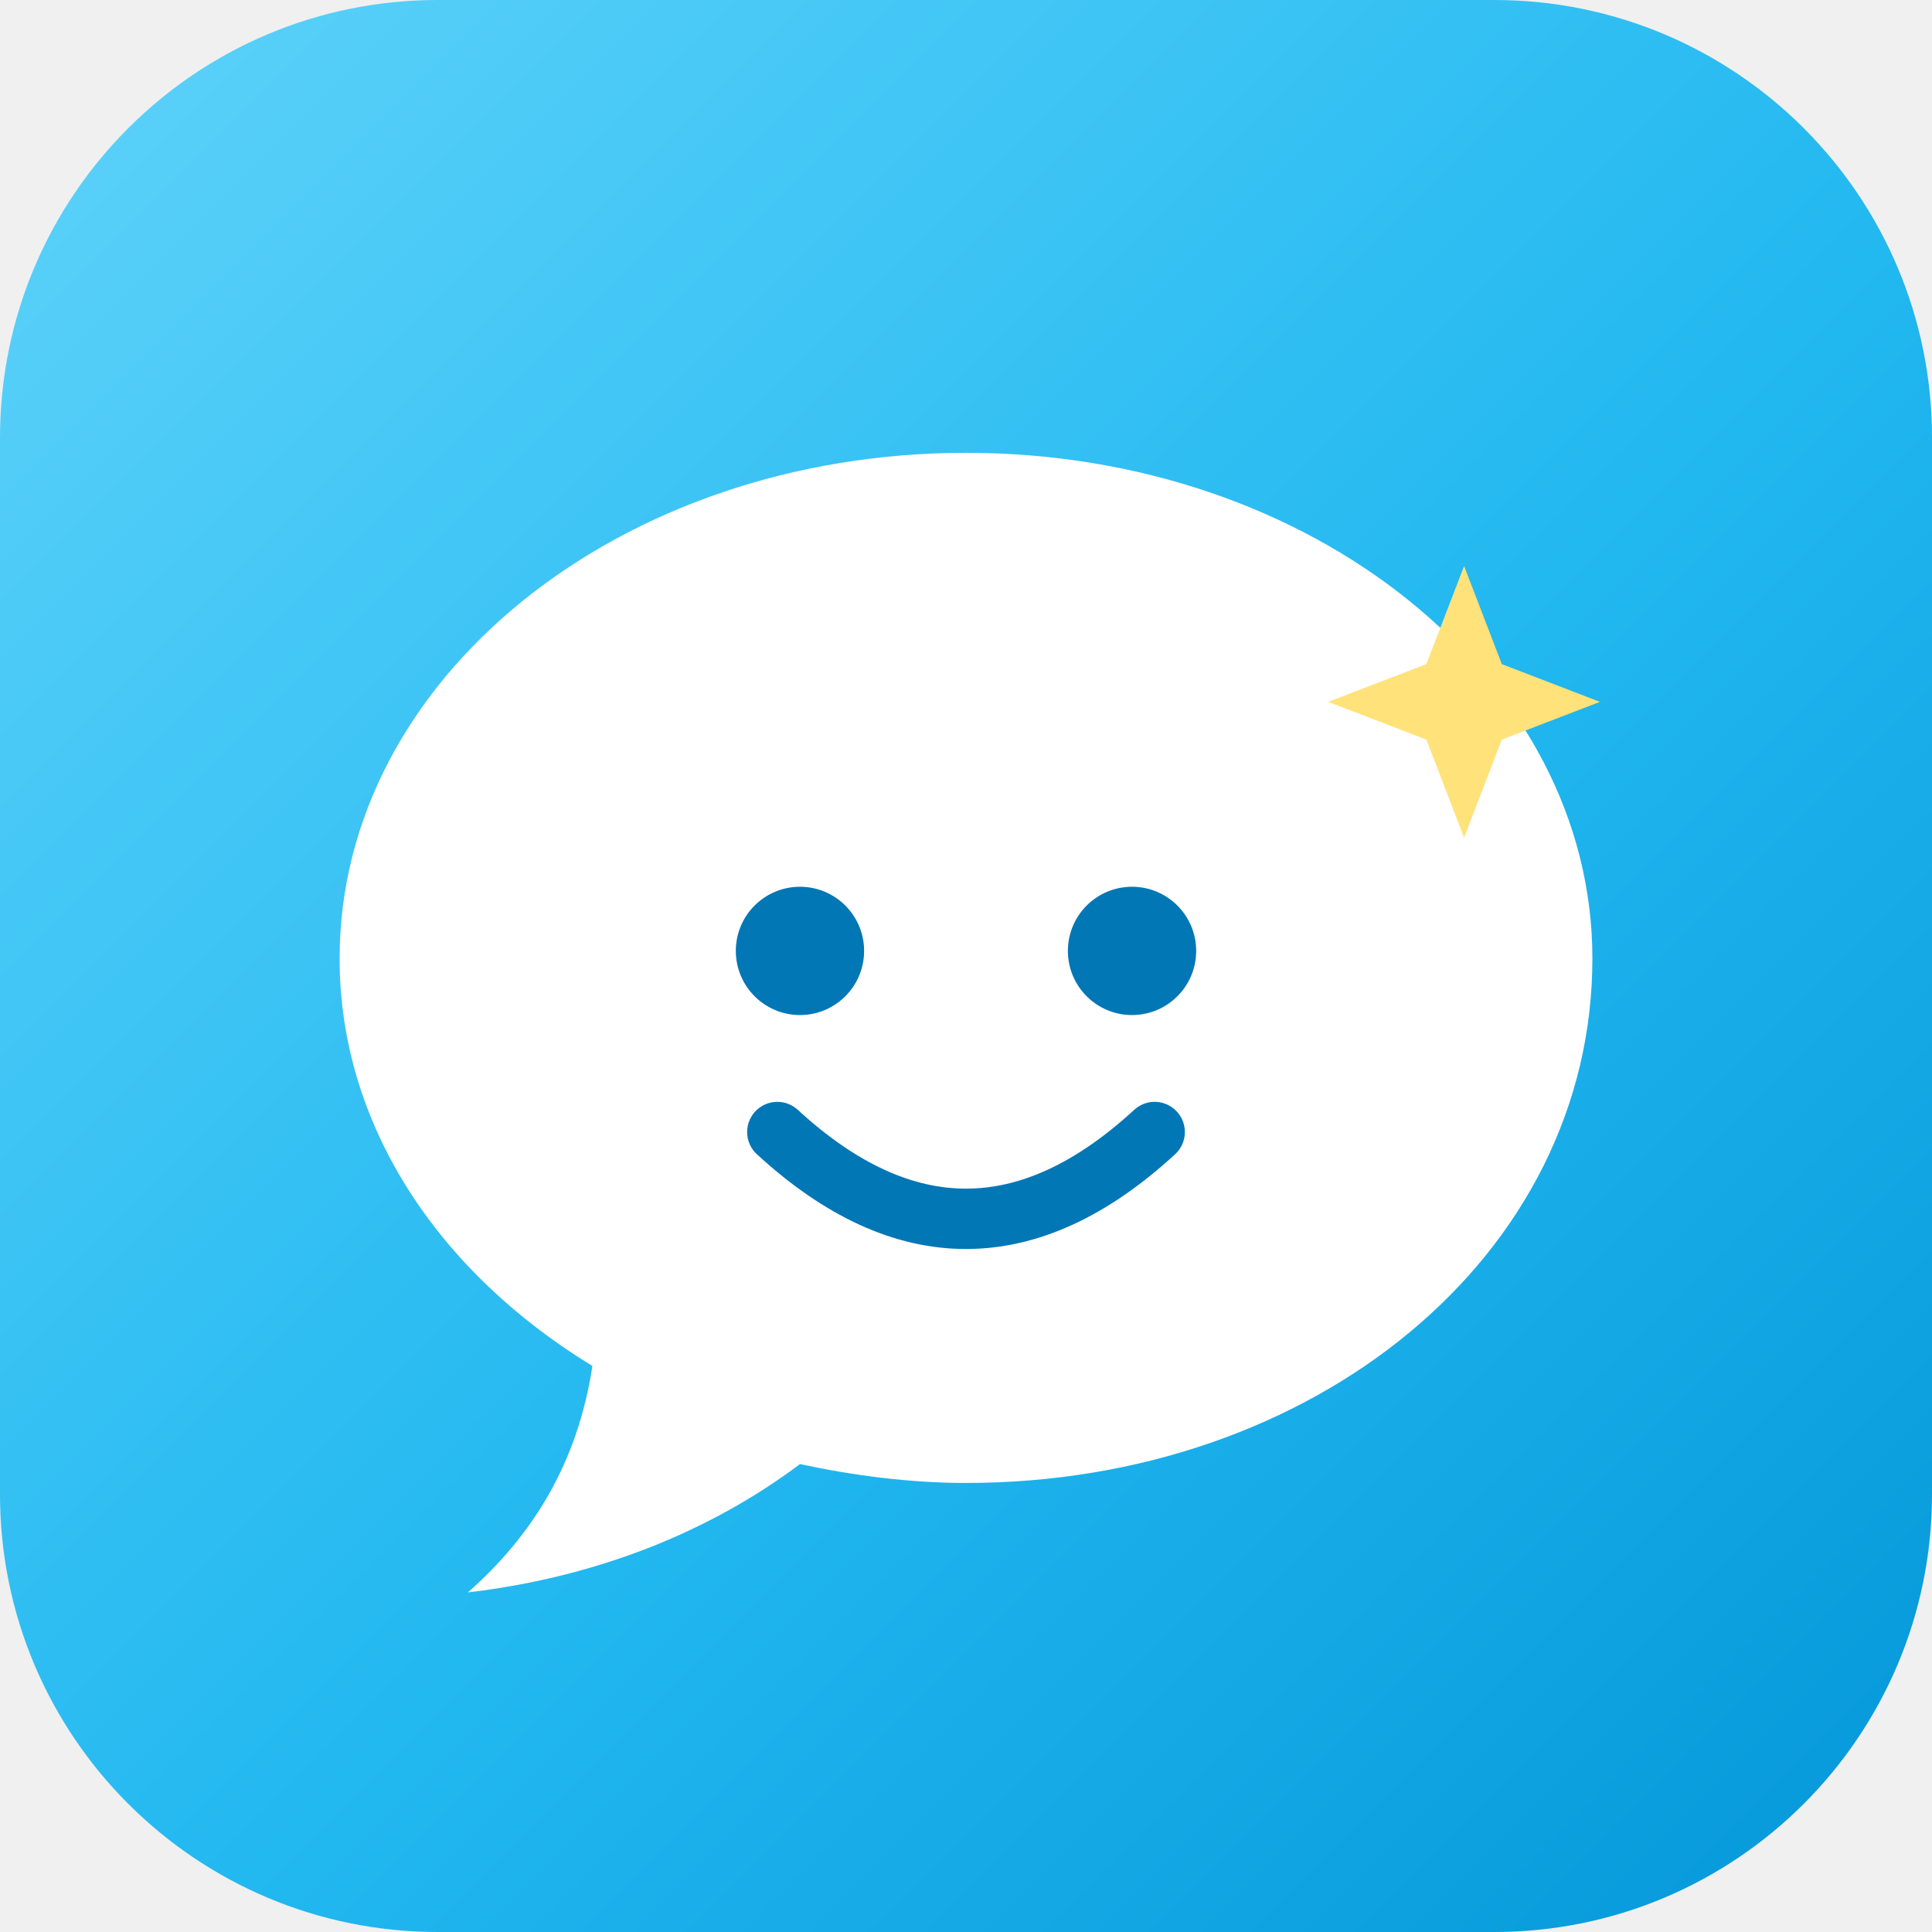
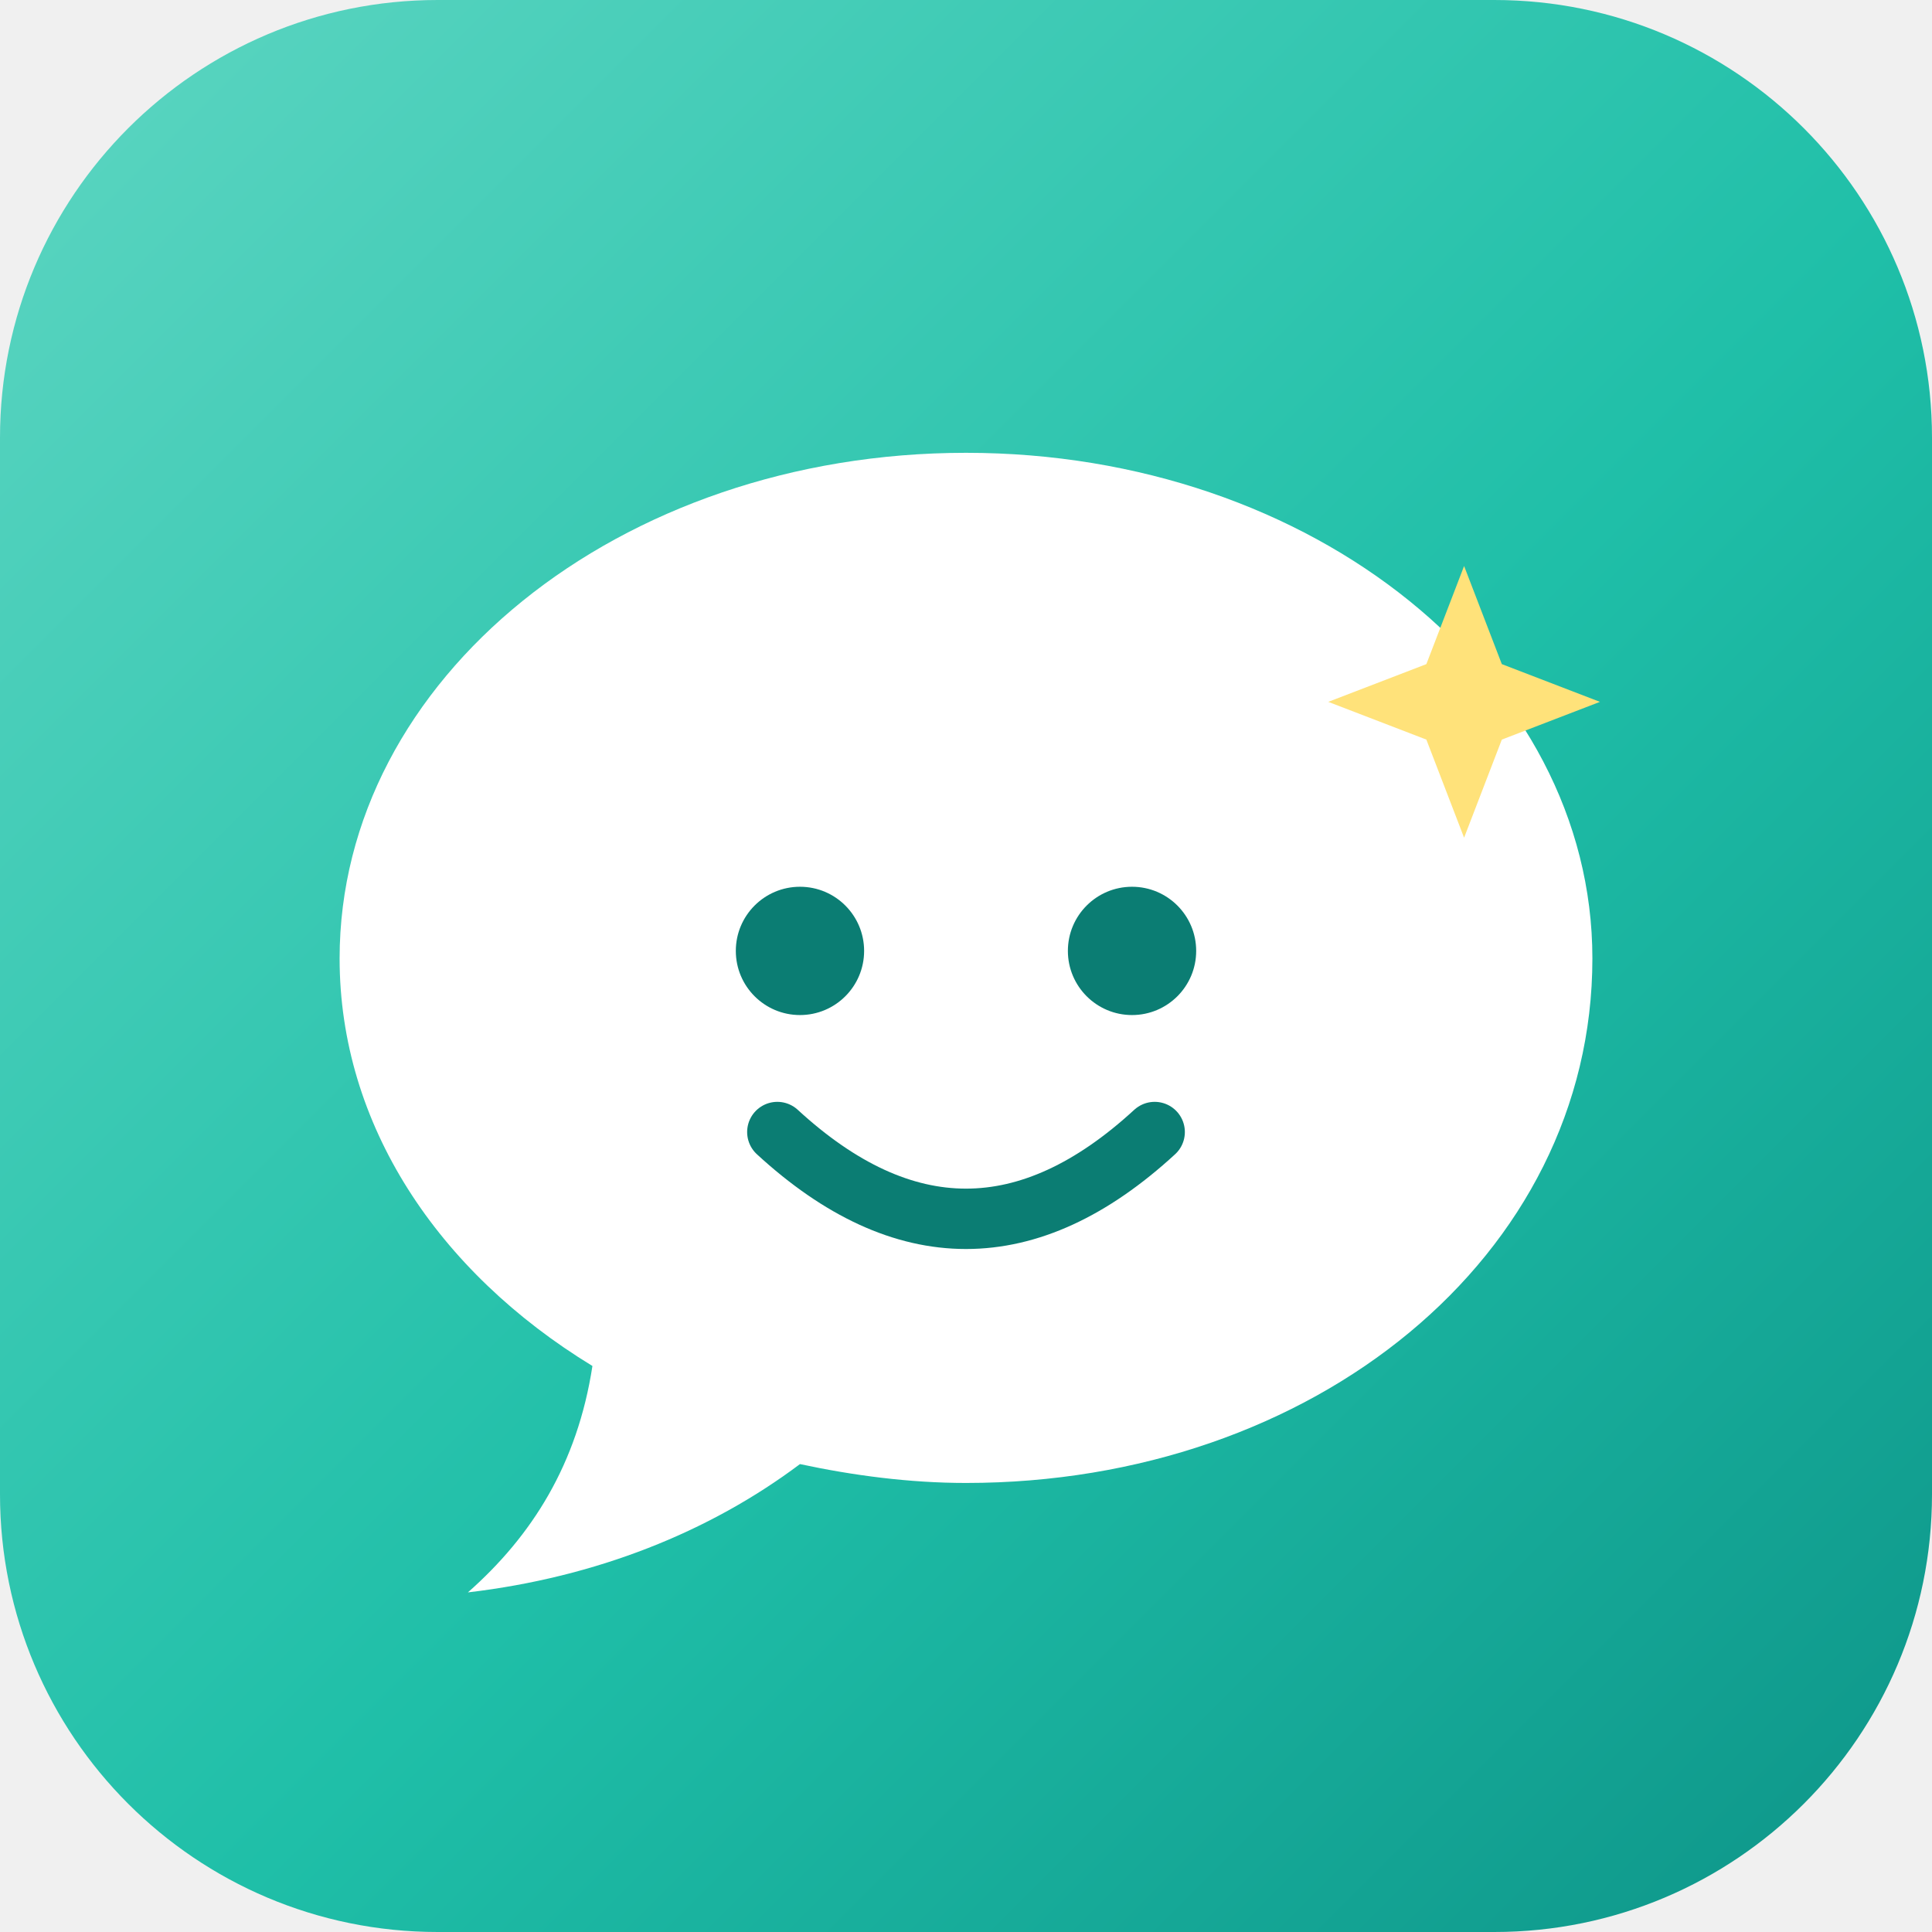
<svg xmlns="http://www.w3.org/2000/svg" viewBox="0 0 512 512" width="512" height="512">
  <defs>
    <linearGradient id="bg" x1="0" y1="0" x2="1" y2="1">
-       <stop offset="0" stop-color="#5fd3fa" />
-       <stop offset="0.55" stop-color="#22b8f0" />
-       <stop offset="1" stop-color="#0496d8" />
+       <stop offset="0" stop-color="#5ed6c2" />
+       <stop offset="0.55" stop-color="#1fbfa8" />
+       <stop offset="1" stop-color="#0d9488" />
    </linearGradient>
  </defs>
  <rect x="0" y="0" width="512" height="512" rx="116" fill="url(#bg)" />
  <path d="M256 120            c-92 0-166 60-166 134            0 44 26 83 67 108            -4 26-16 45-33 60            34-4 64-16 88-34            14 3 29 5 44 5            92 0 166-60 166-139            0-74-74-134-166-134z" fill="#ffffff" />
-   <circle cx="212" cy="252" r="17" fill="#0277b6" />
-   <circle cx="300" cy="252" r="17" fill="#0277b6" />
-   <path d="M206 300 q50 46 100 0" fill="none" stroke="#0277b6" stroke-width="16" stroke-linecap="round" />
+   <circle cx="212" cy="252" r="17" fill="#0b7d73" />
+   <circle cx="300" cy="252" r="17" fill="#0b7d73" />
+   <path d="M206 300 q50 46 100 0" fill="none" stroke="#0b7d73" stroke-width="16" stroke-linecap="round" />
  <path d="M388 150 l10 26 26 10 -26 10 -10 26 -10-26 -26-10 26-10z" fill="#ffe27a" />
</svg>
